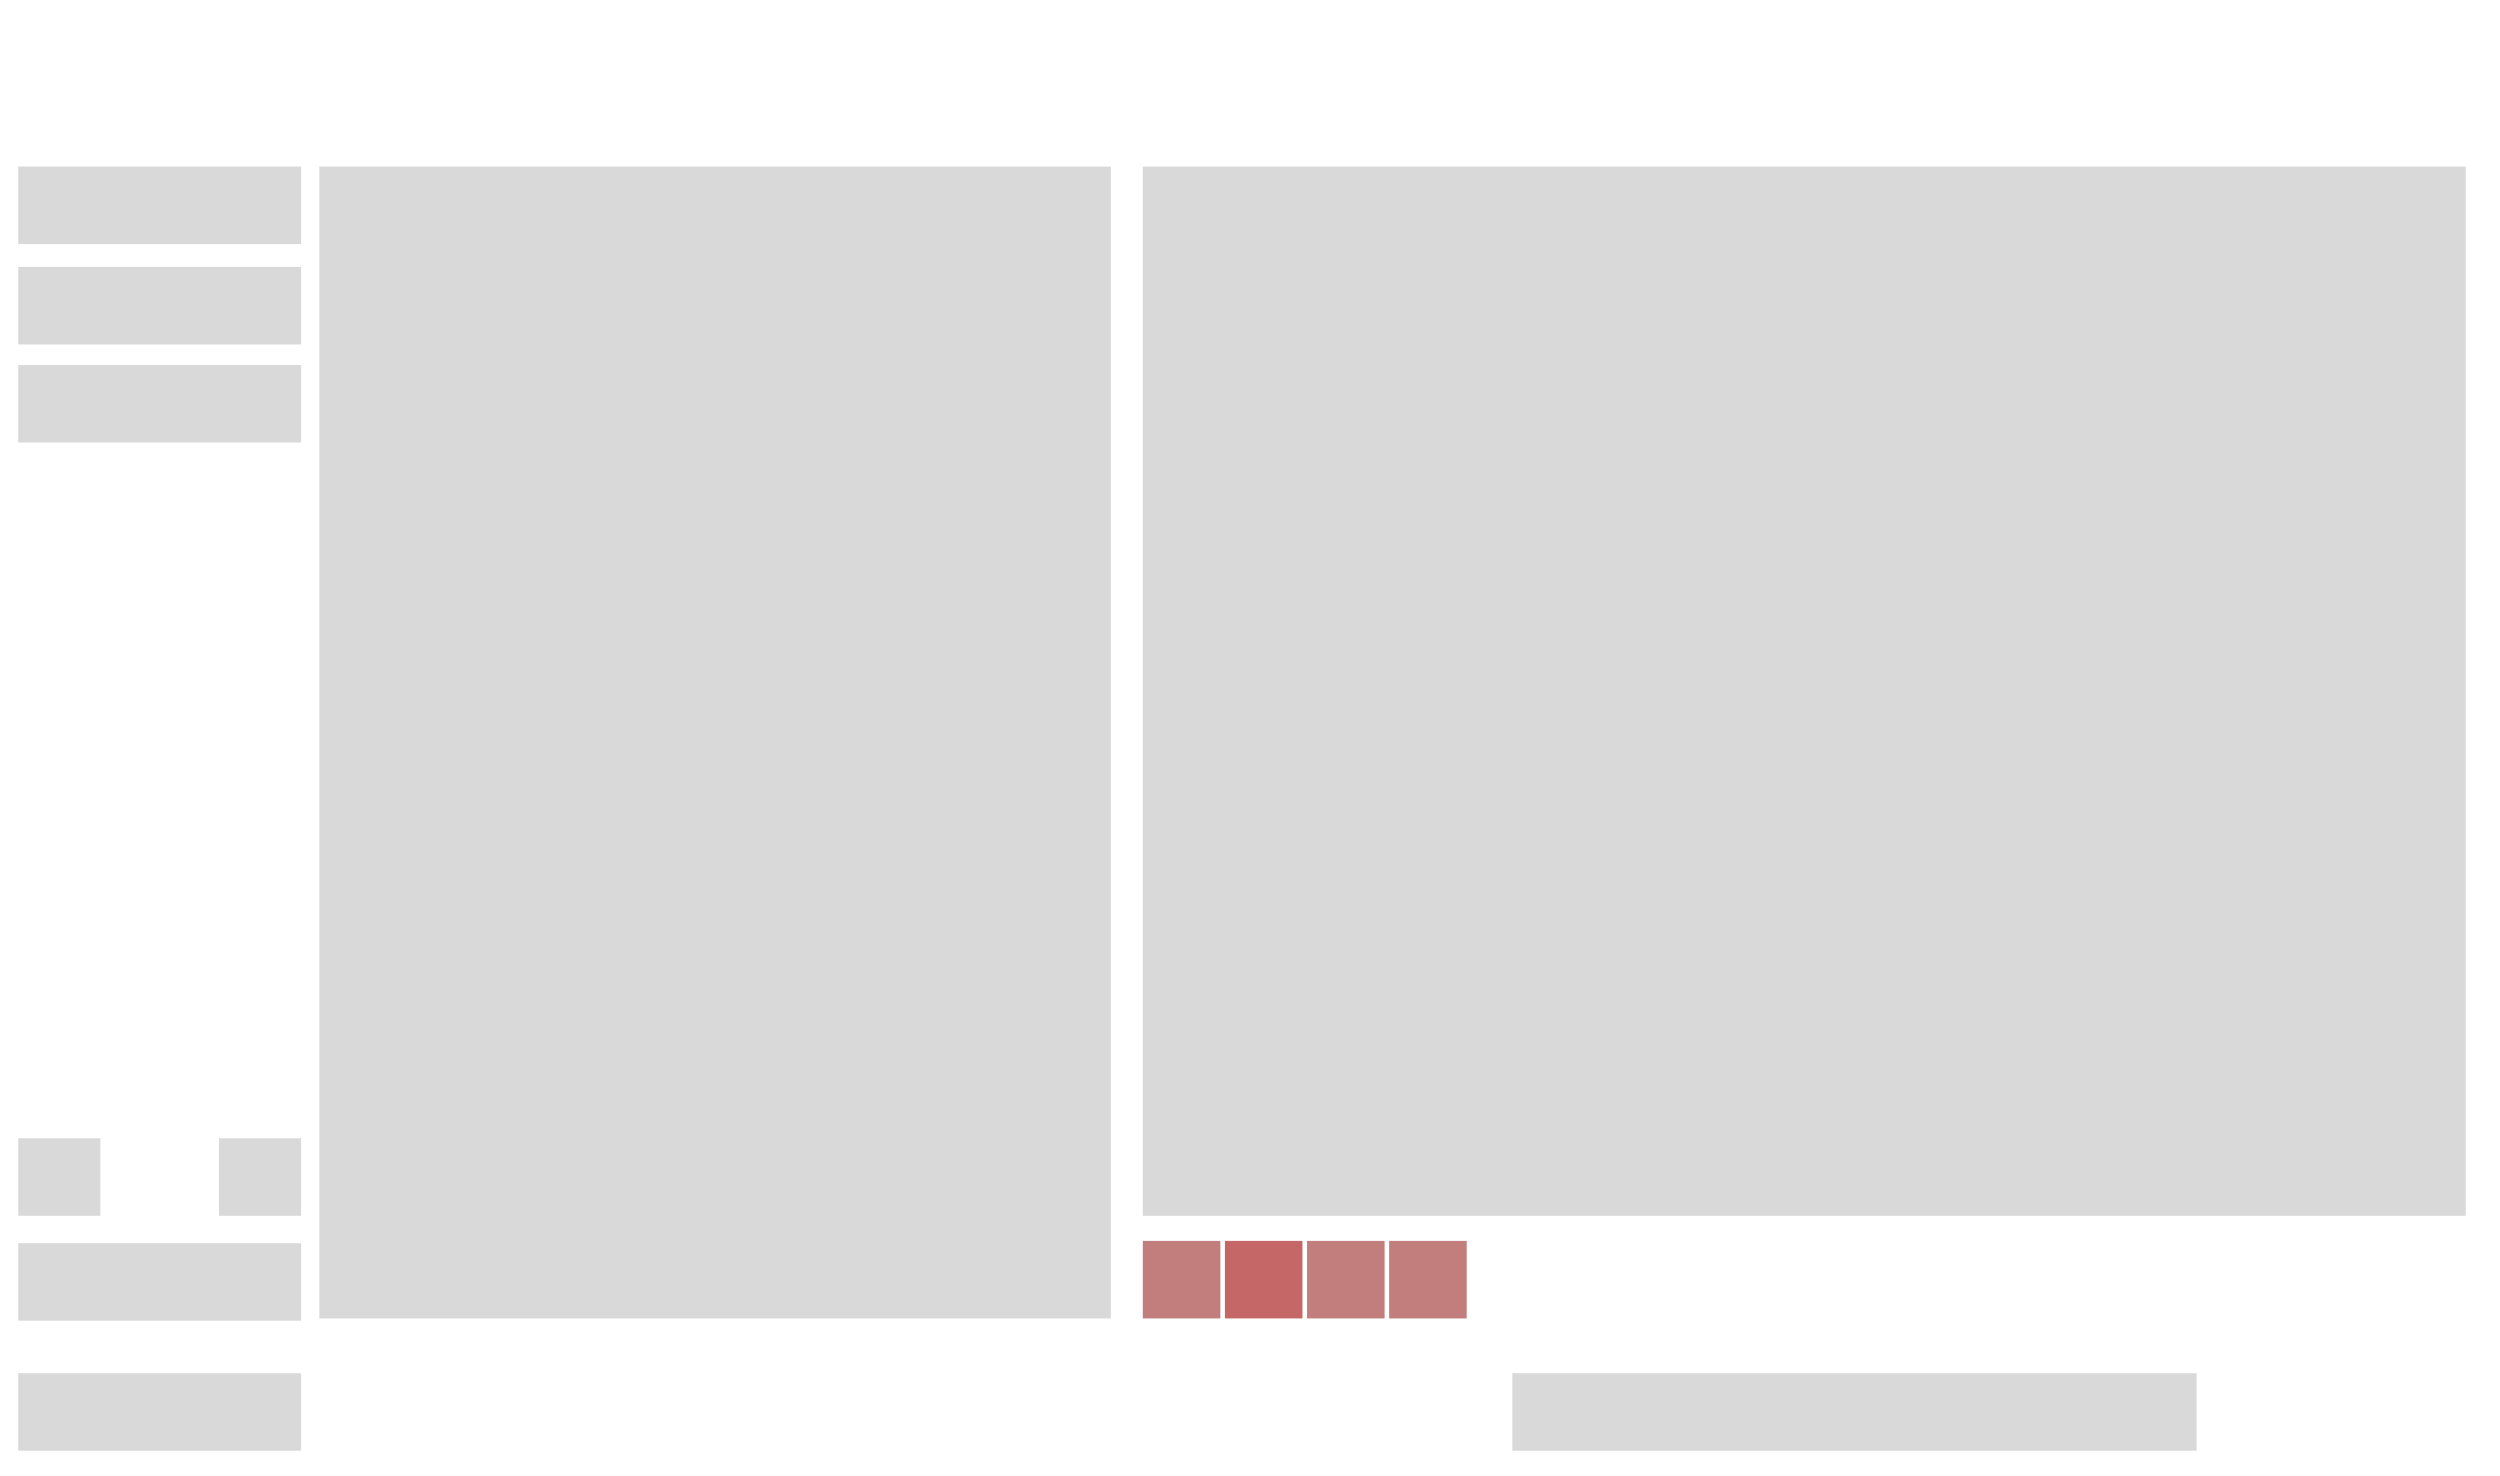
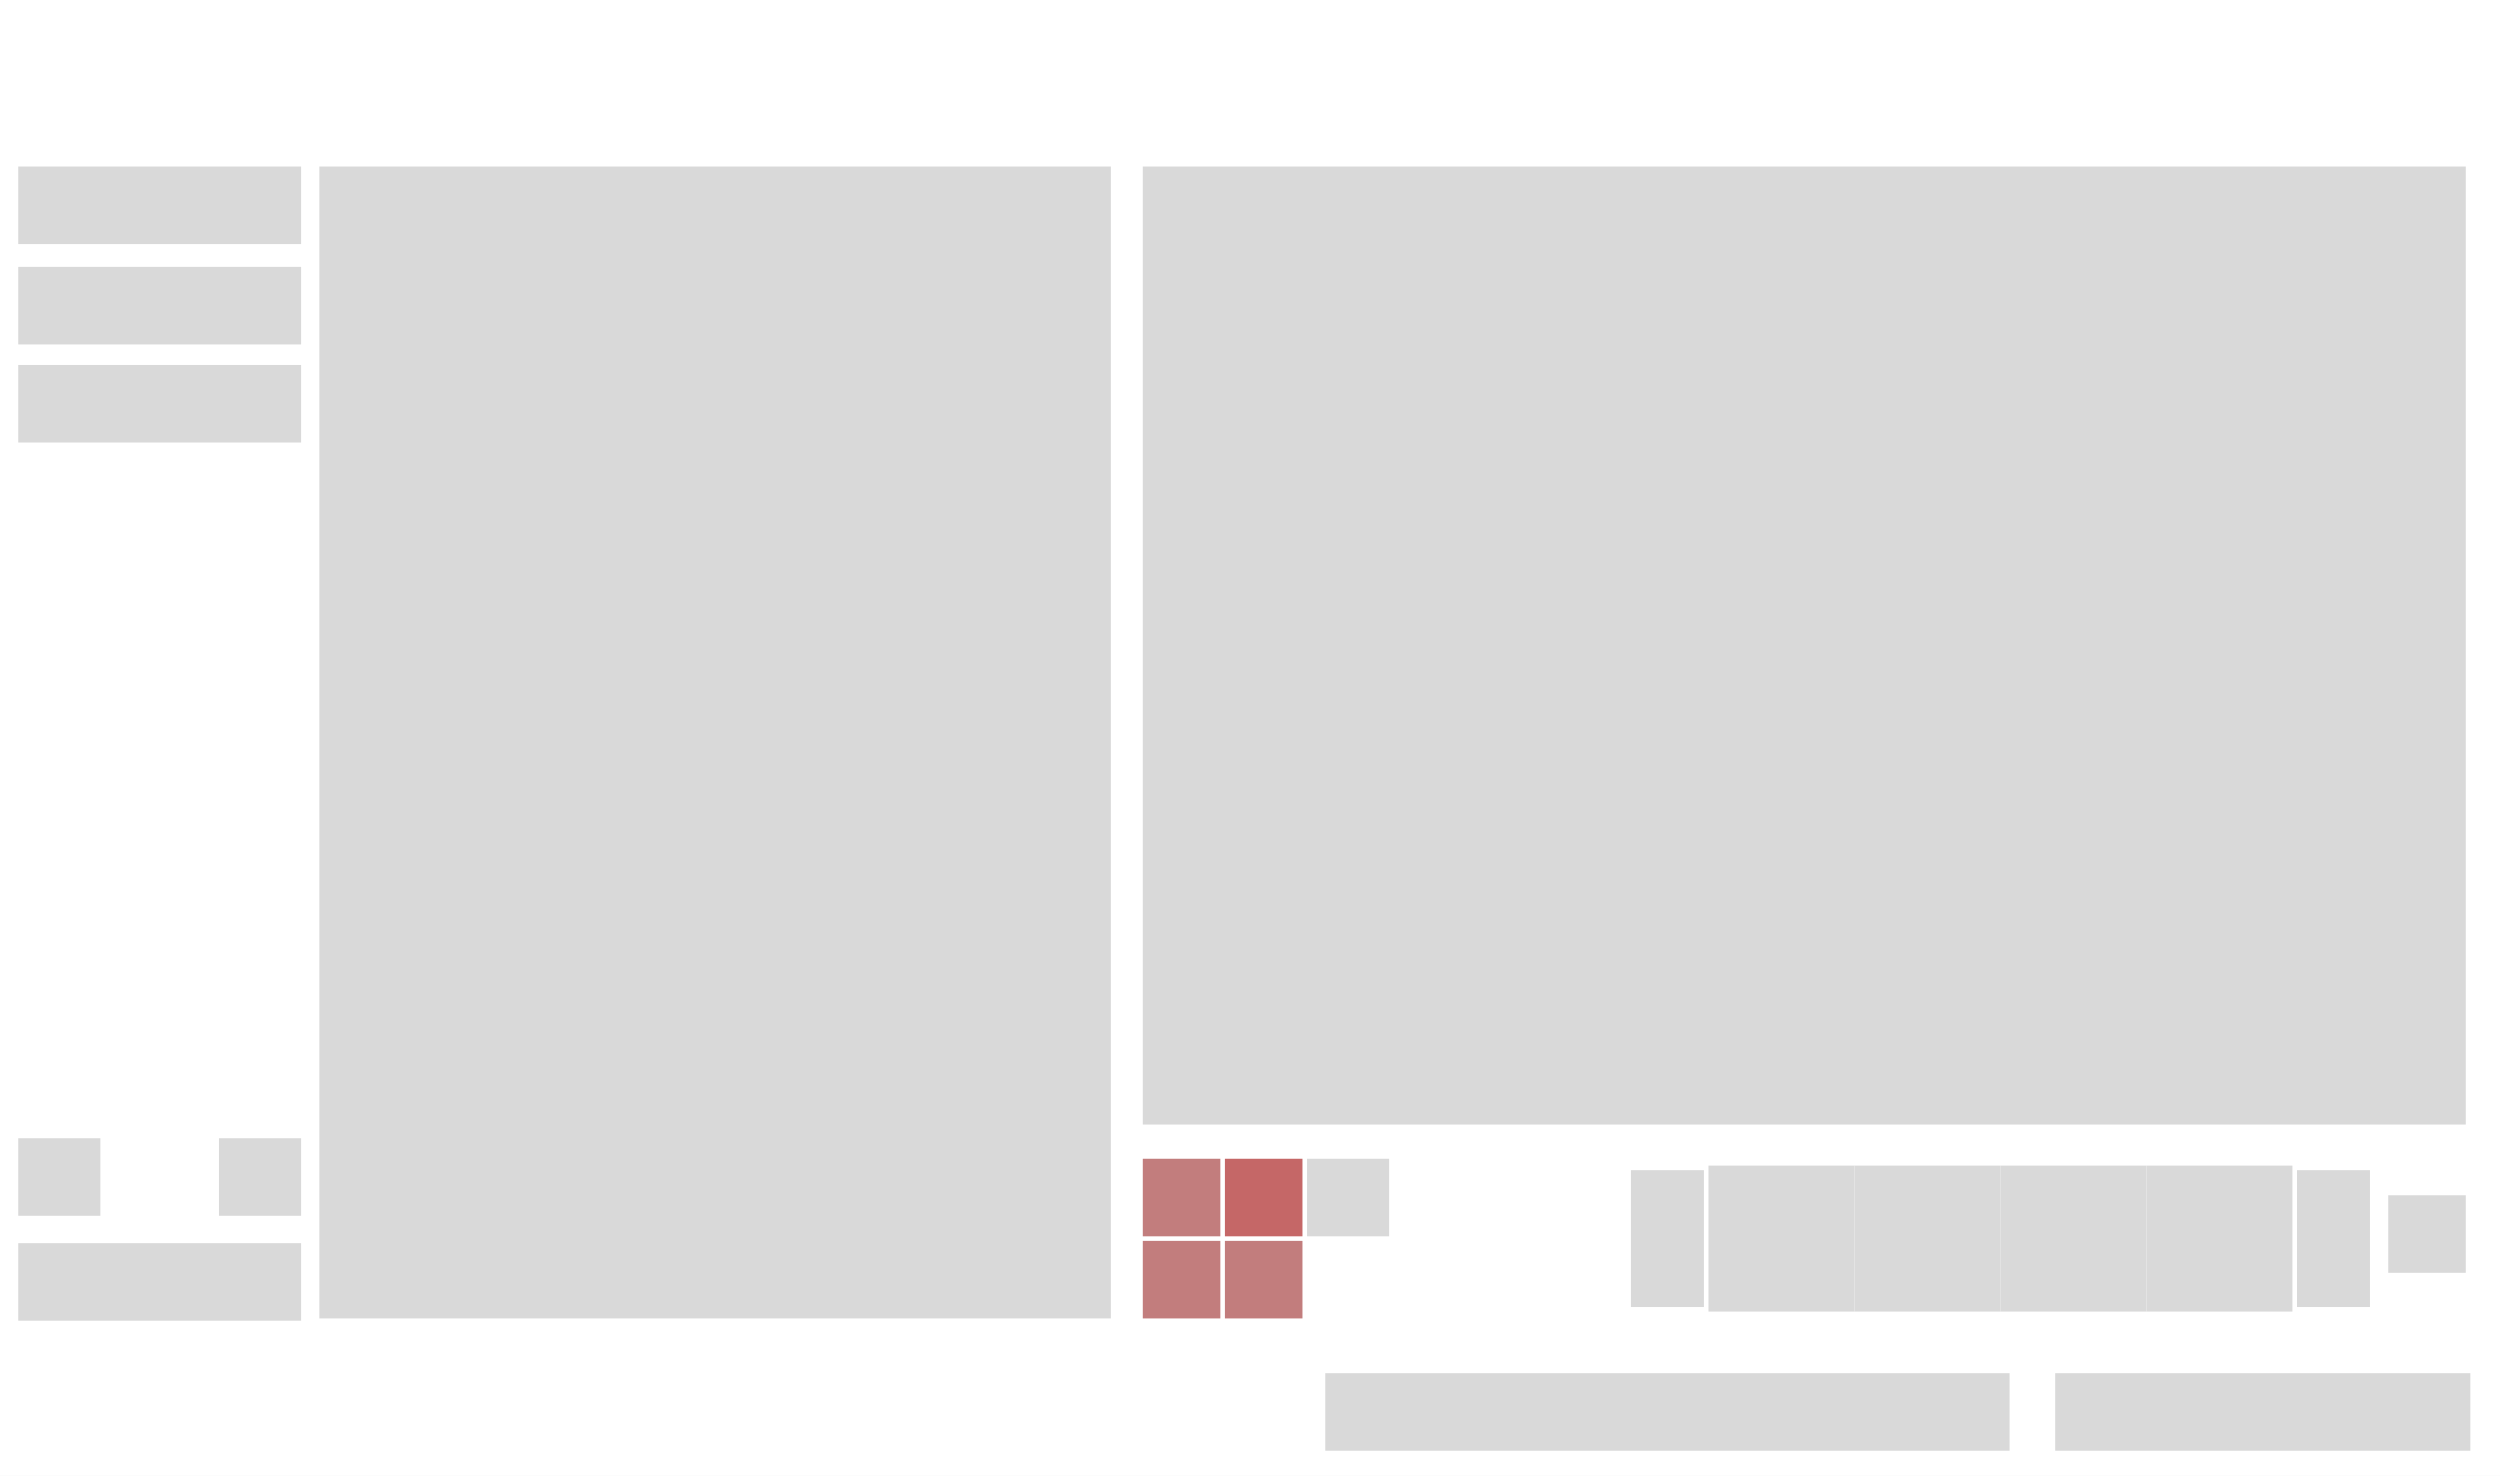
<svg xmlns="http://www.w3.org/2000/svg" width="1096" height="647" viewBox="0 0 1096 647" fill="none">
  <g id="customlevel">
    <rect width="1096" height="647" fill="white" />
    <rect id="lb_level" x="140" y="73" width="347" height="505" fill="#D9D9D9" />
    <rect id="btn_official" x="8" y="73" width="124" height="34" fill="#D9D9D9" />
    <rect id="btn_local" x="8" y="117" width="124" height="34" fill="#D9D9D9" />
    <rect id="btn_workshop" x="8" y="160" width="124" height="34" fill="#D9D9D9" />
    <rect id="btn_browse_levels" x="8" y="545" width="124" height="34" fill="#D9D9D9" />
    <rect id="btn_wiki" x="8" y="499" width="36" height="34" fill="#D9D9D9" />
+     <rect id="btn_howto" x="573" y="508" width="36" height="34" fill="#D9D9D9" />
    <rect id="btn_local_folder" x="96" y="499" width="36" height="34" fill="#D9D9D9" />
-     <rect id="btn_open_steam" x="573" y="544" width="34" height="34" fill="#C27D7D" />
-     <rect id="btn_unsubscribe" x="609" y="544" width="34" height="34" fill="#C27D7D" />
-     <rect id="btn_level_folder" x="501" y="544" width="34" height="34" fill="#C27D7D" />
-     <rect id="btn_publish" x="537" y="544" width="34" height="34" fill="#C56767" />
-     <rect id="btn_choose" x="663" y="602" width="300" height="34" fill="#D9D9D9" />
-     <rect id="tb_desc" x="501" y="73" width="580" height="460" fill="#D9D9D9" />
-     <rect id="btn_back" x="8" y="602" width="124" height="34" fill="#D9D9D9" />
+     <rect id="btn_open_steam" x="501" y="544" width="34" height="34" fill="#C27D7D" />
+     <rect id="btn_unsubscribe" x="537" y="544" width="34" height="34" fill="#C27D7D" />
+     <rect id="btn_level_folder" x="501" y="508" width="34" height="34" fill="#C27D7D" />
+     <rect id="btn_publish" x="537" y="508" width="34" height="34" fill="#C56767" />
+     <rect id="btn_choose" x="581" y="602" width="300" height="34" fill="#D9D9D9" />
+     <rect id="tb_desc" x="501" y="73" width="580" height="420" fill="#D9D9D9" />
+     <rect id="btn_browse_sol" x="1047" y="524" width="34" height="34" fill="#D9D9D9" />
+     <rect id="sol1" x="749" y="511" width="64" height="64" fill="#D9D9D9" />
+     <rect id="sol2" x="813" y="511" width="64" height="64" fill="#D9D9D9" />
+     <rect id="sol3" x="877" y="511" width="64" height="64" fill="#D9D9D9" />
+     <rect id="sol4" x="941" y="511" width="64" height="64" fill="#D9D9D9" />
+     <rect id="btn_sol_nxt" x="1007" y="513" width="32" height="60" fill="#D9D9D9" />
+     <rect id="btn_sol_prv" x="715" y="513" width="32" height="60" fill="#D9D9D9" />
+     <rect id="btn_close" x="901" y="602" width="182" height="34" fill="#D9D9D9" />
  </g>
</svg>
